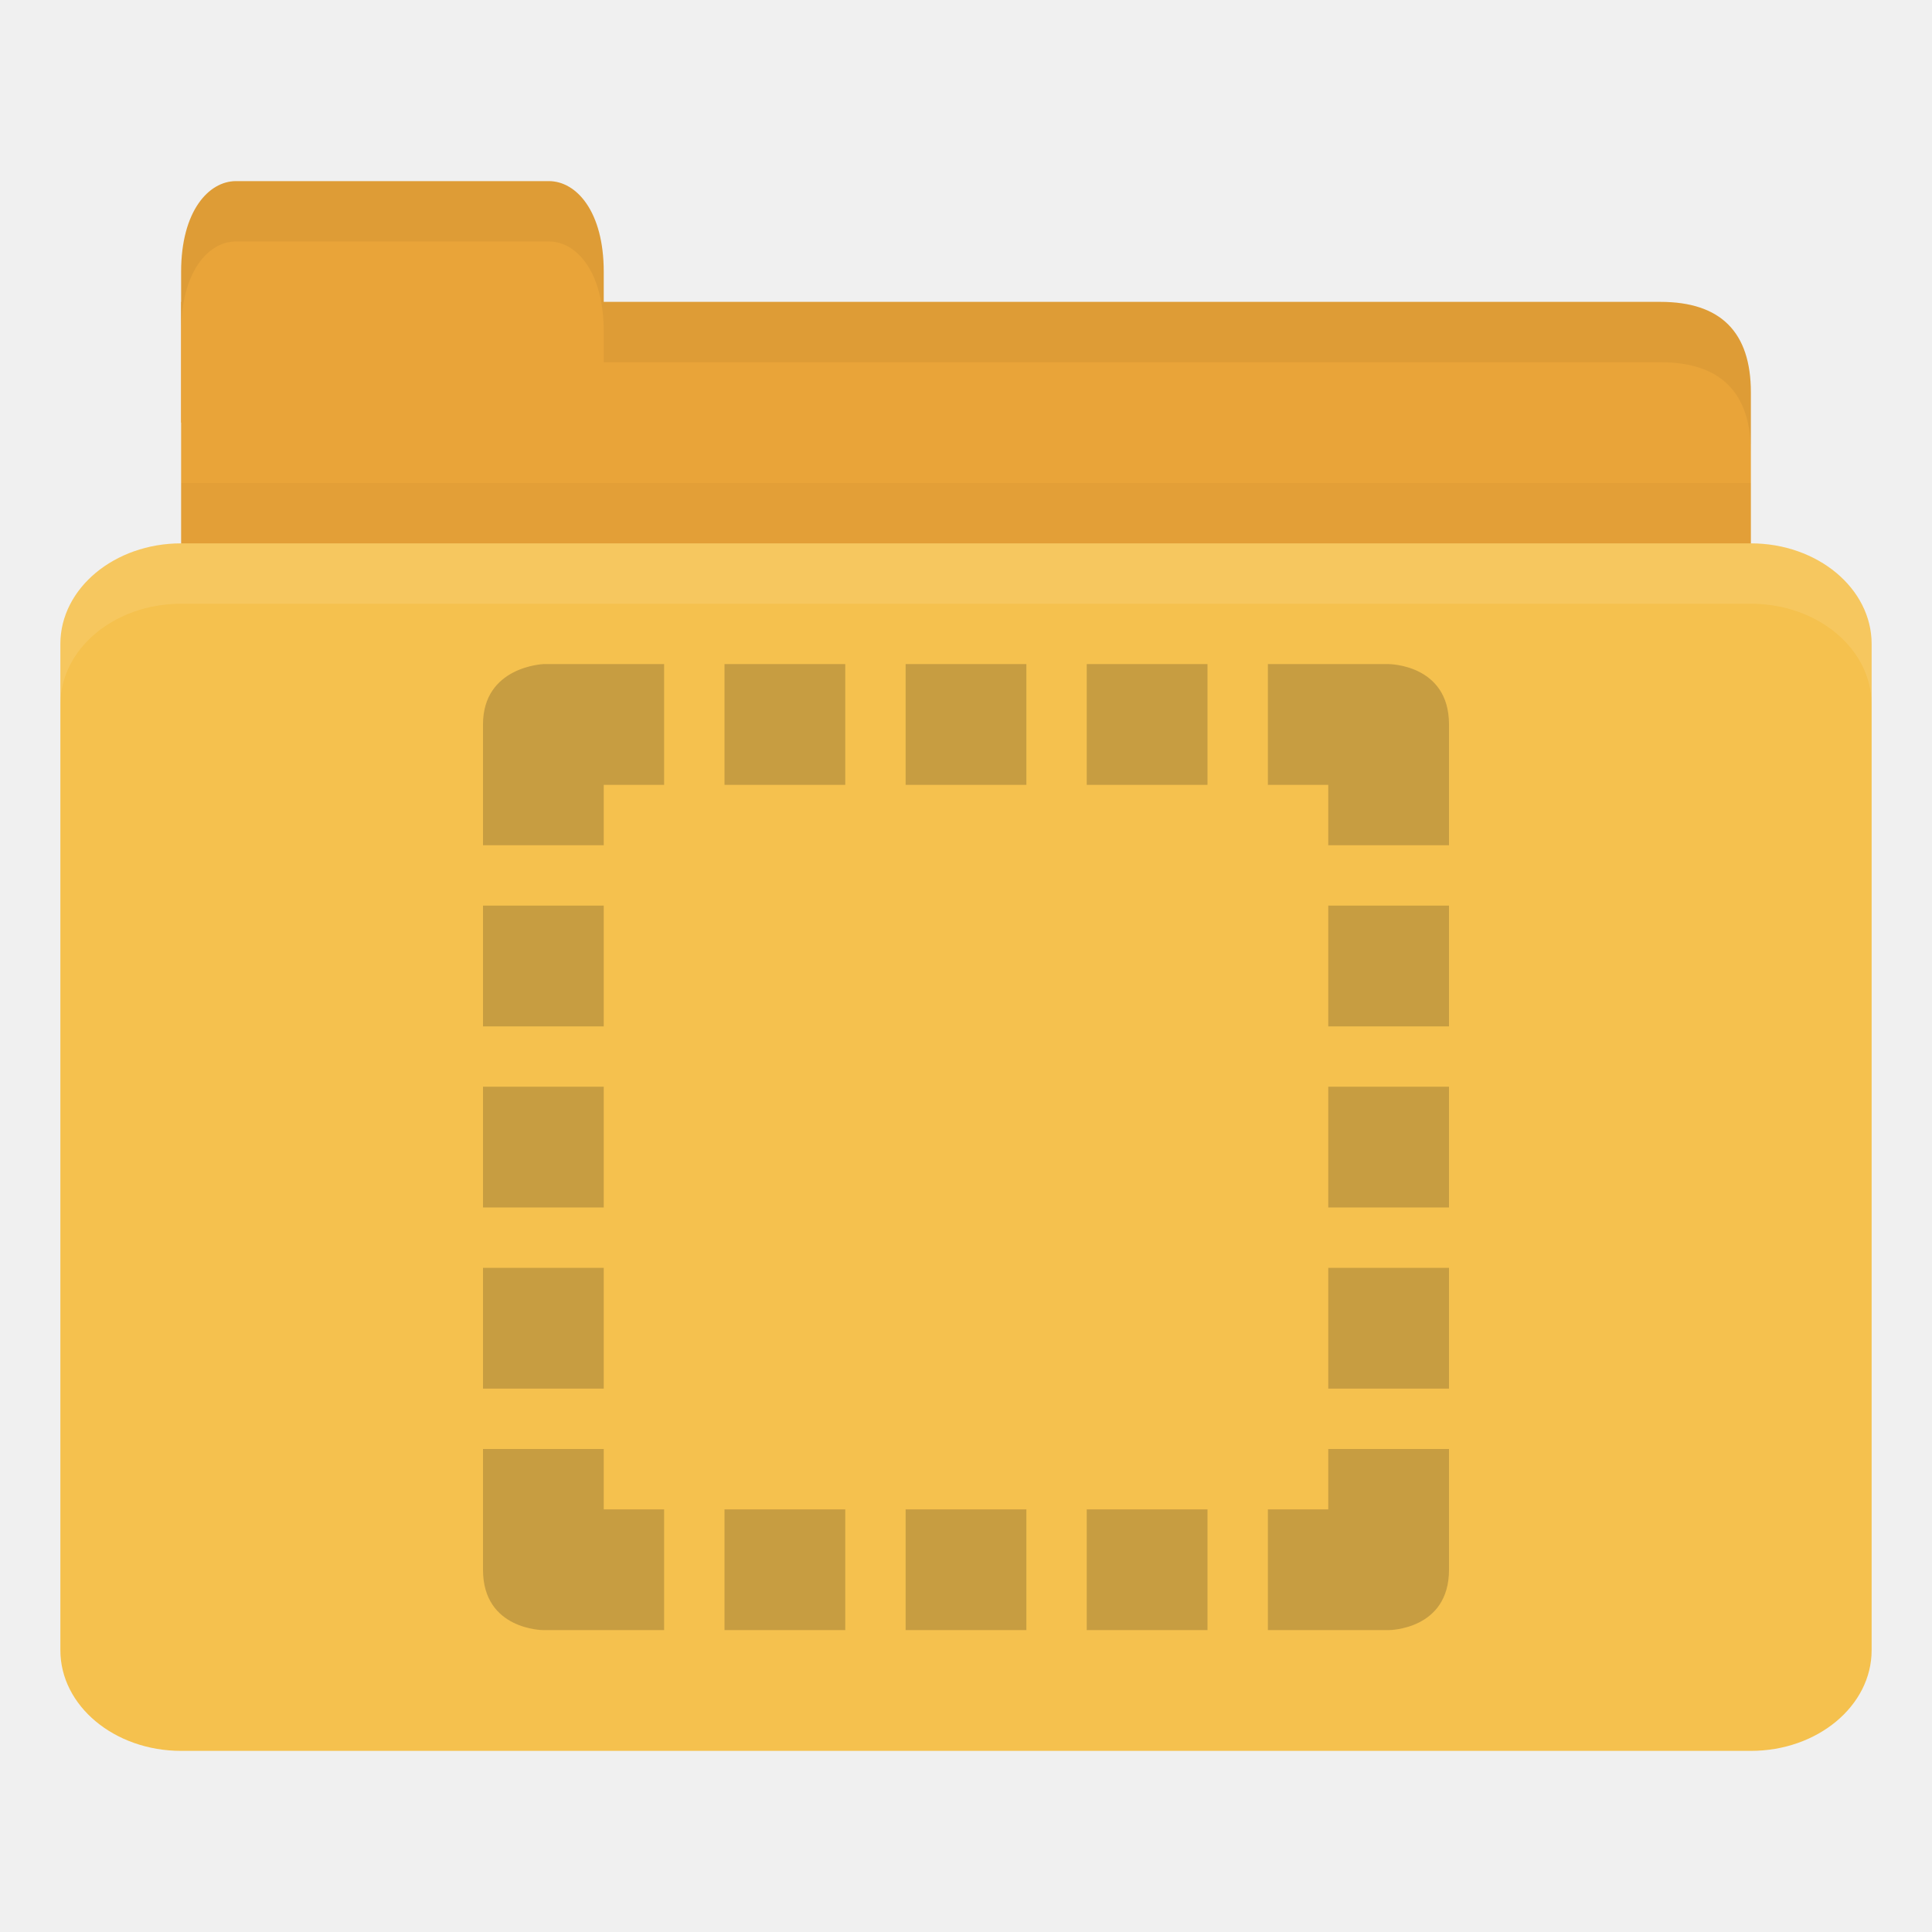
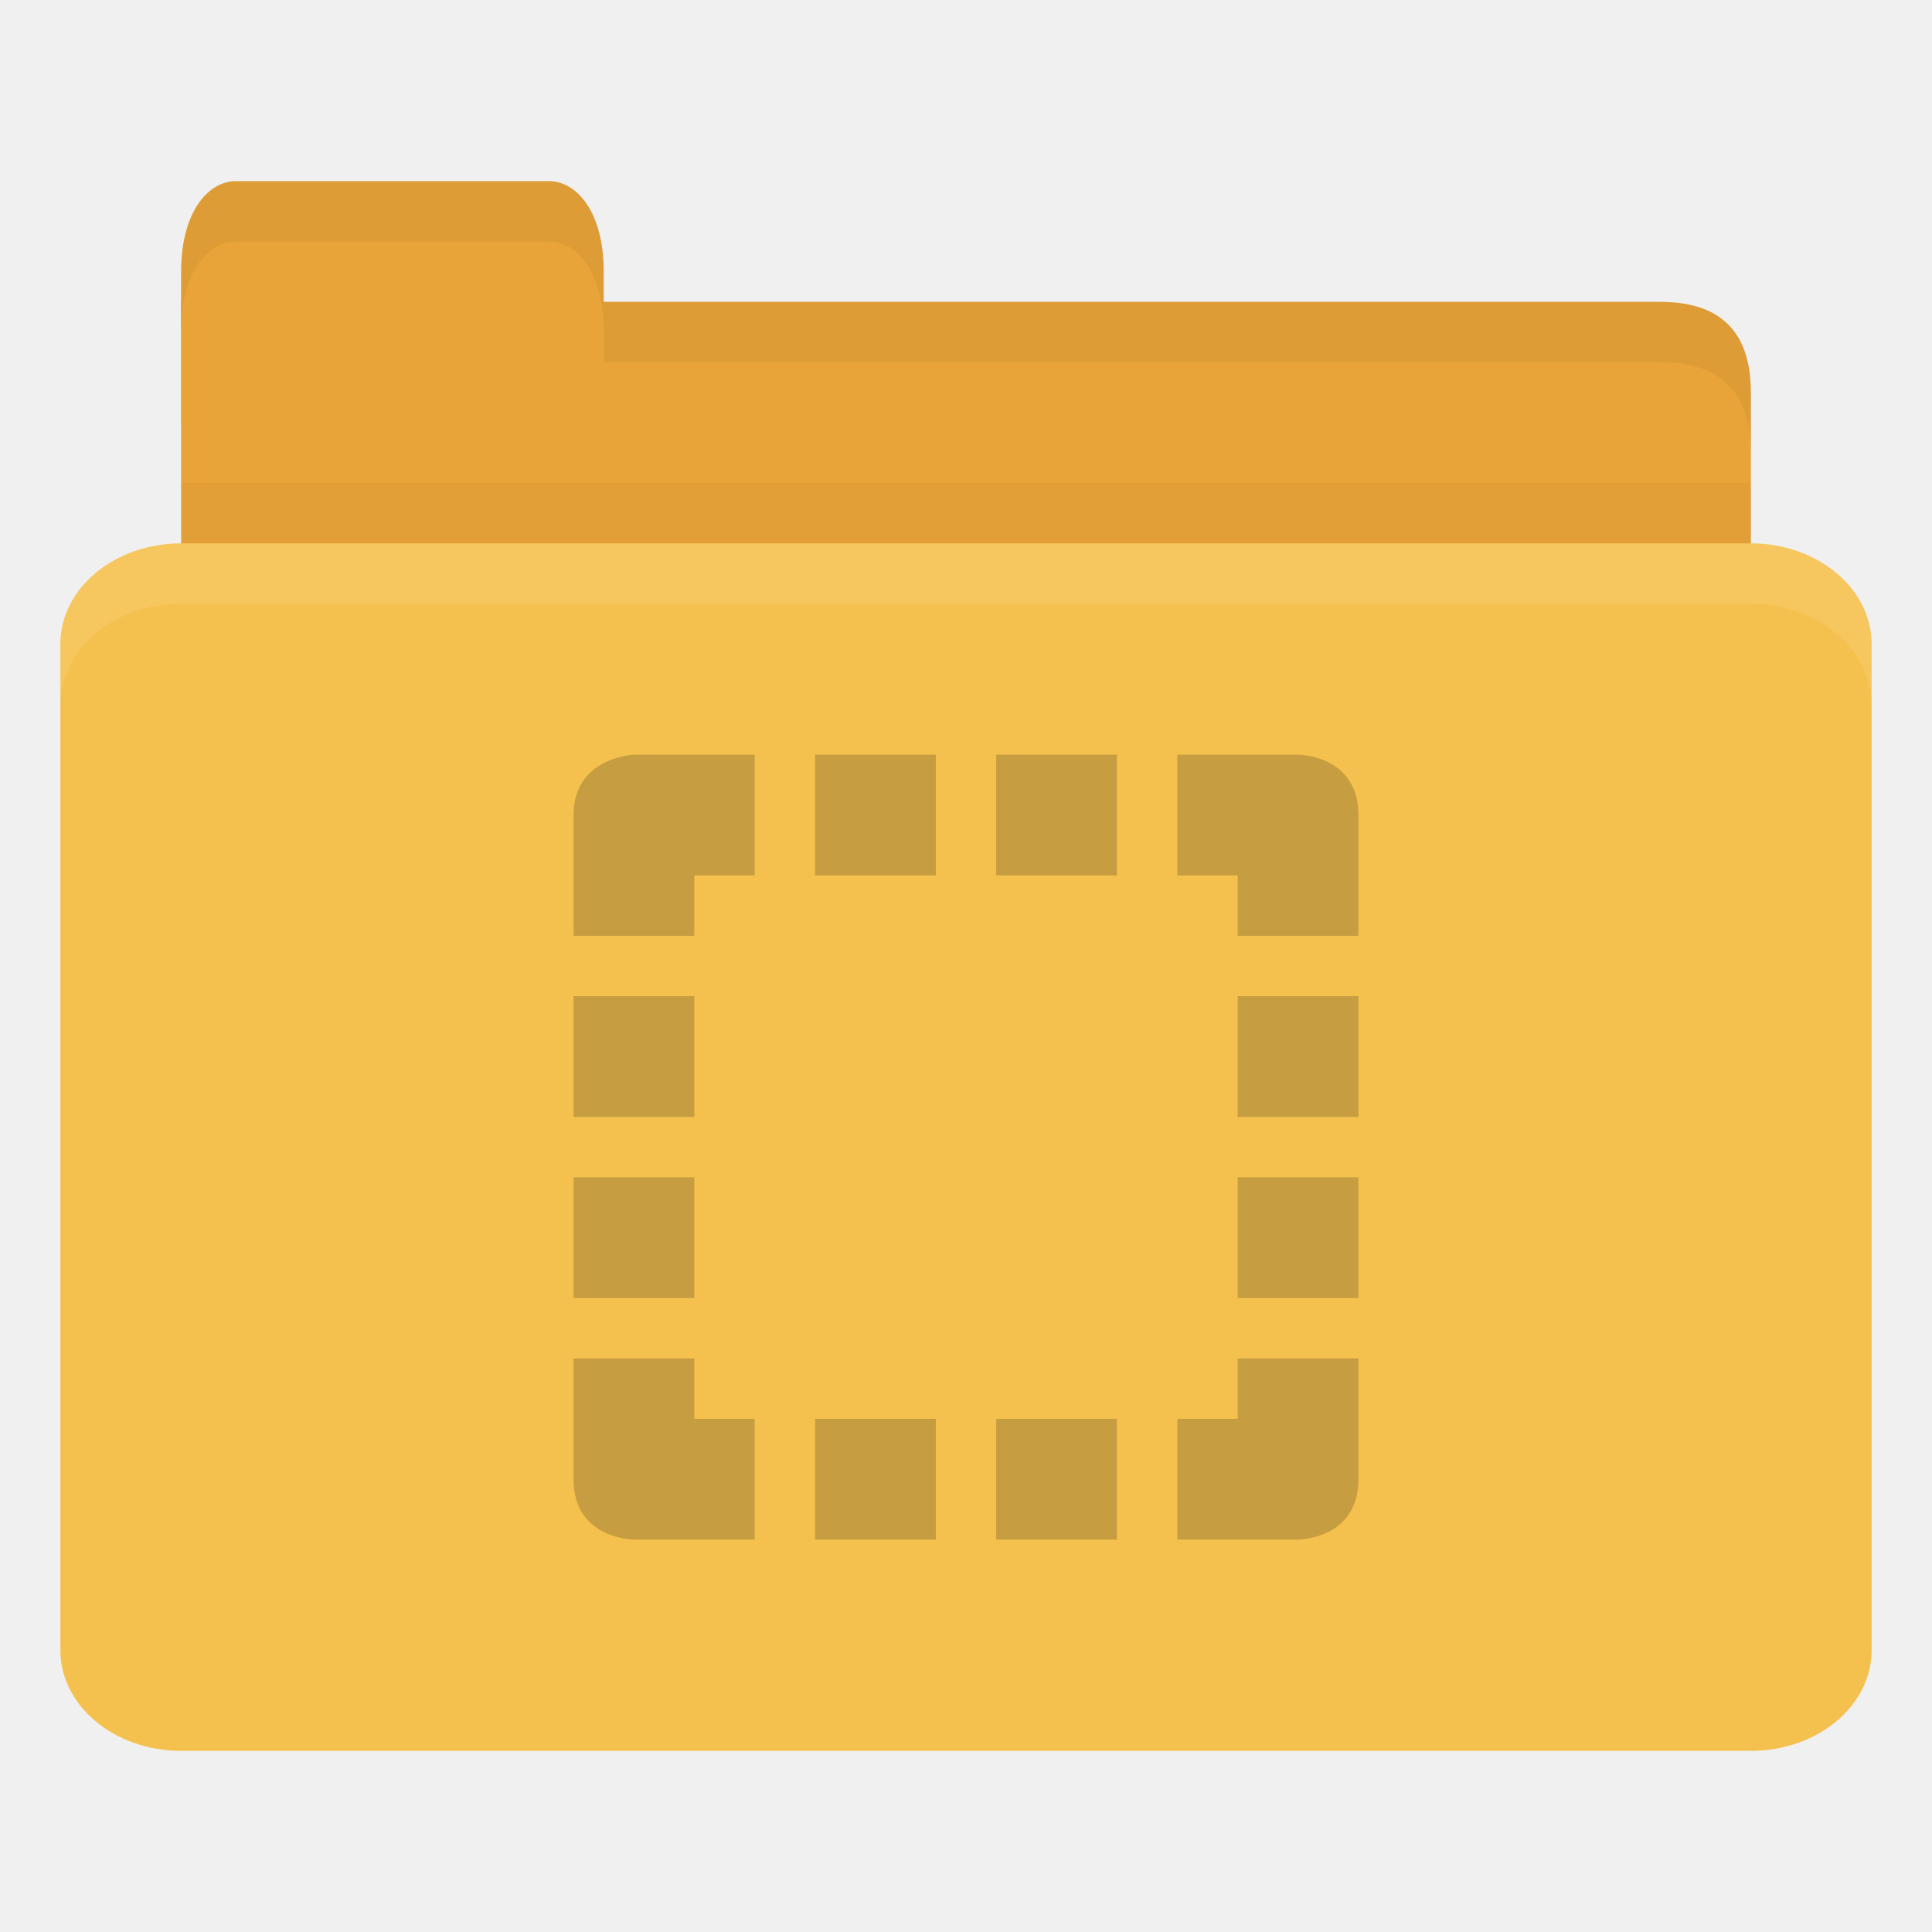
<svg xmlns="http://www.w3.org/2000/svg" width="128" height="128" id="svg2" version="1.1">
  <defs id="defs4" />
  <g id="layer1" transform="translate(0,-924.3622)">
    <path style="fill:#e9a439;fill-opacity:1;stroke:none" d="m 16,944.362 94,0 c 4,0 6,2 6,5.998 l 0,13.996 c 0,2.215 -1.895,1.999 -4,1.999 l -96,0 c -2.105,0 -4,-1.784 -4,-3.999 l 0,-17.995 z" id="path3811" />
    <path style="opacity:0.03;fill:#000000;fill-opacity:1;stroke:none" d="m 12,956.362 0,10 104,0 0,-10 z" id="path3807" />
    <path style="fill:#e9a439;fill-opacity:1;stroke:none" d="m 12,952.362 0,-10 c 0,-4 1.818,-6 3.636,-6 l 20.727,0 c 1.818,0 3.636,2 3.636,6 l 0,10 z" id="rect3760" />
    <rect style="fill:#f5c14e;fill-opacity:1;stroke:none" id="rect2990" width="120" height="80" x="4" y="960.362" rx="8" ry="6.667" />
    <path style="opacity:0.1;fill:#ffffff;fill-opacity:1;stroke:none" d="m 12,960.362 c -4.432,0 -8,2.994 -8,6.688 l 0,4 c 0,-3.693 3.568,-6.688 8,-6.688 l 104,0 c 4.432,0 8,2.994 8,6.688 l 0,-4 c 0,-3.693 -3.568,-6.688 -8,-6.688 l -104,0 z" id="rect3004" />
    <path style="opacity:0.05;fill:#000000;fill-opacity:1;stroke:none" d="m 40,944.362 0,4 4,0 66,0 c 4,0 6,2.001 6,6 l 0,-4 c 0,-3.999 -2,-6 -6,-6 l -66,0 z" id="path3781" />
    <path style="opacity:0.05;fill:#000000;fill-opacity:1;stroke:none" d="m 15.625,936.362 c -1.818,0 -3.625,2 -3.625,6 l 0,4 c 0,-4 1.807,-6 3.625,-6 l 20.75,0 c 1.818,0 3.625,2 3.625,6 l 0,-4 c 0,-4 -1.807,-6 -3.625,-6 l -20.75,0 z" id="path3801" />
-     <g id="g4017" transform="matrix(4,0,0,4,32,-3177.087)" style="opacity:0.25;fill:#3c2f1b;fill-opacity:1">
-       <path id="path4019" d="m 1,1036.362 c 0,0 -1,0.038 -1,1 l 0,2 2,0 0,-1 1,0 0,-2 -1.906,0 -0.094,0 z m 3,0 0,2 2,0 0,-2 -2,0 z m 3,0 0,2 2,0 0,-2 -2,0 z m 3,0 0,2 2,0 0,-2 -2,0 z m 3,0 0,2 1,0 0,1 2,0 0,-2 c 0,-1 -1,-1 -1,-1 l -2,0 z m -13,4 0,2 2,0 0,-2 -2,0 z m 14,0 0,2 2,0 0,-2 -2,0 z m -14,3 0,2 2,0 0,-2 -2,0 z m 14,0 0,2 2,0 0,-2 -2,0 z m -14,3 0,2 2,0 0,-2 -2,0 z m 14,0 0,2 2,0 0,-2 -2,0 z m -14,3 0,2 c 0,1 1,1 1,1 l 2,0 0,-2 -1,0 0,-1 -2,0 z m 14,0 0,1 -1,0 0,2 2,0 c 0,0 1,0 1,-1 l 0,-2 -2,0 z m -10,1 0,2 2,0 0,-2 -2,0 z m 3,0 0,2 2,0 0,-2 -2,0 z m 3,0 0,2 2,0 0,-2 -2,0 z" style="line-height:normal;color:#000000;fill:#3c2f1b;fill-opacity:1" />
-     </g>
+     <path style="line-height:normal;opacity:1;color:#000000;fill:#3d311c;fill-opacity:0.247" d="M 42 50 C 42 50 38 50.152 38 54 L 38 62 L 46 62 L 46 58 L 50 58 L 50 50 L 42.375 50 L 42 50 z M 54 50 L 54 58 L 62 58 L 62 50 L 54 50 z M 66 50 L 66 58 L 74 58 L 74 50 L 66 50 z M 78 50 L 78 58 L 82 58 L 82 62 L 90 62 L 90 54 C 90 50 86 50 86 50 L 78 50 z M 38 66 L 38 74 L 46 74 L 46 66 L 38 66 z M 82 66 L 82 74 L 90 74 L 90 66 L 82 66 z M 38 78 L 38 86 L 46 86 L 46 78 L 38 78 z M 82 78 L 82 86 L 90 86 L 90 78 L 82 78 z M 38 90 L 38 98 C 38 102 42 102 42 102 L 50 102 L 50 94 L 46 94 L 46 90 L 38 90 z M 82 90 L 82 94 L 78 94 L 78 102 L 86 102 C 86 102 90 102 90 98 L 90 90 L 82 90 z M 54 94 L 54 102 L 62 102 L 62 94 L 54 94 z M 66 94 L 66 102 L 74 102 L 74 94 L 66 94 z " transform="translate(0,924.3622)" id="path4019-5" />
  </g>
</svg>
